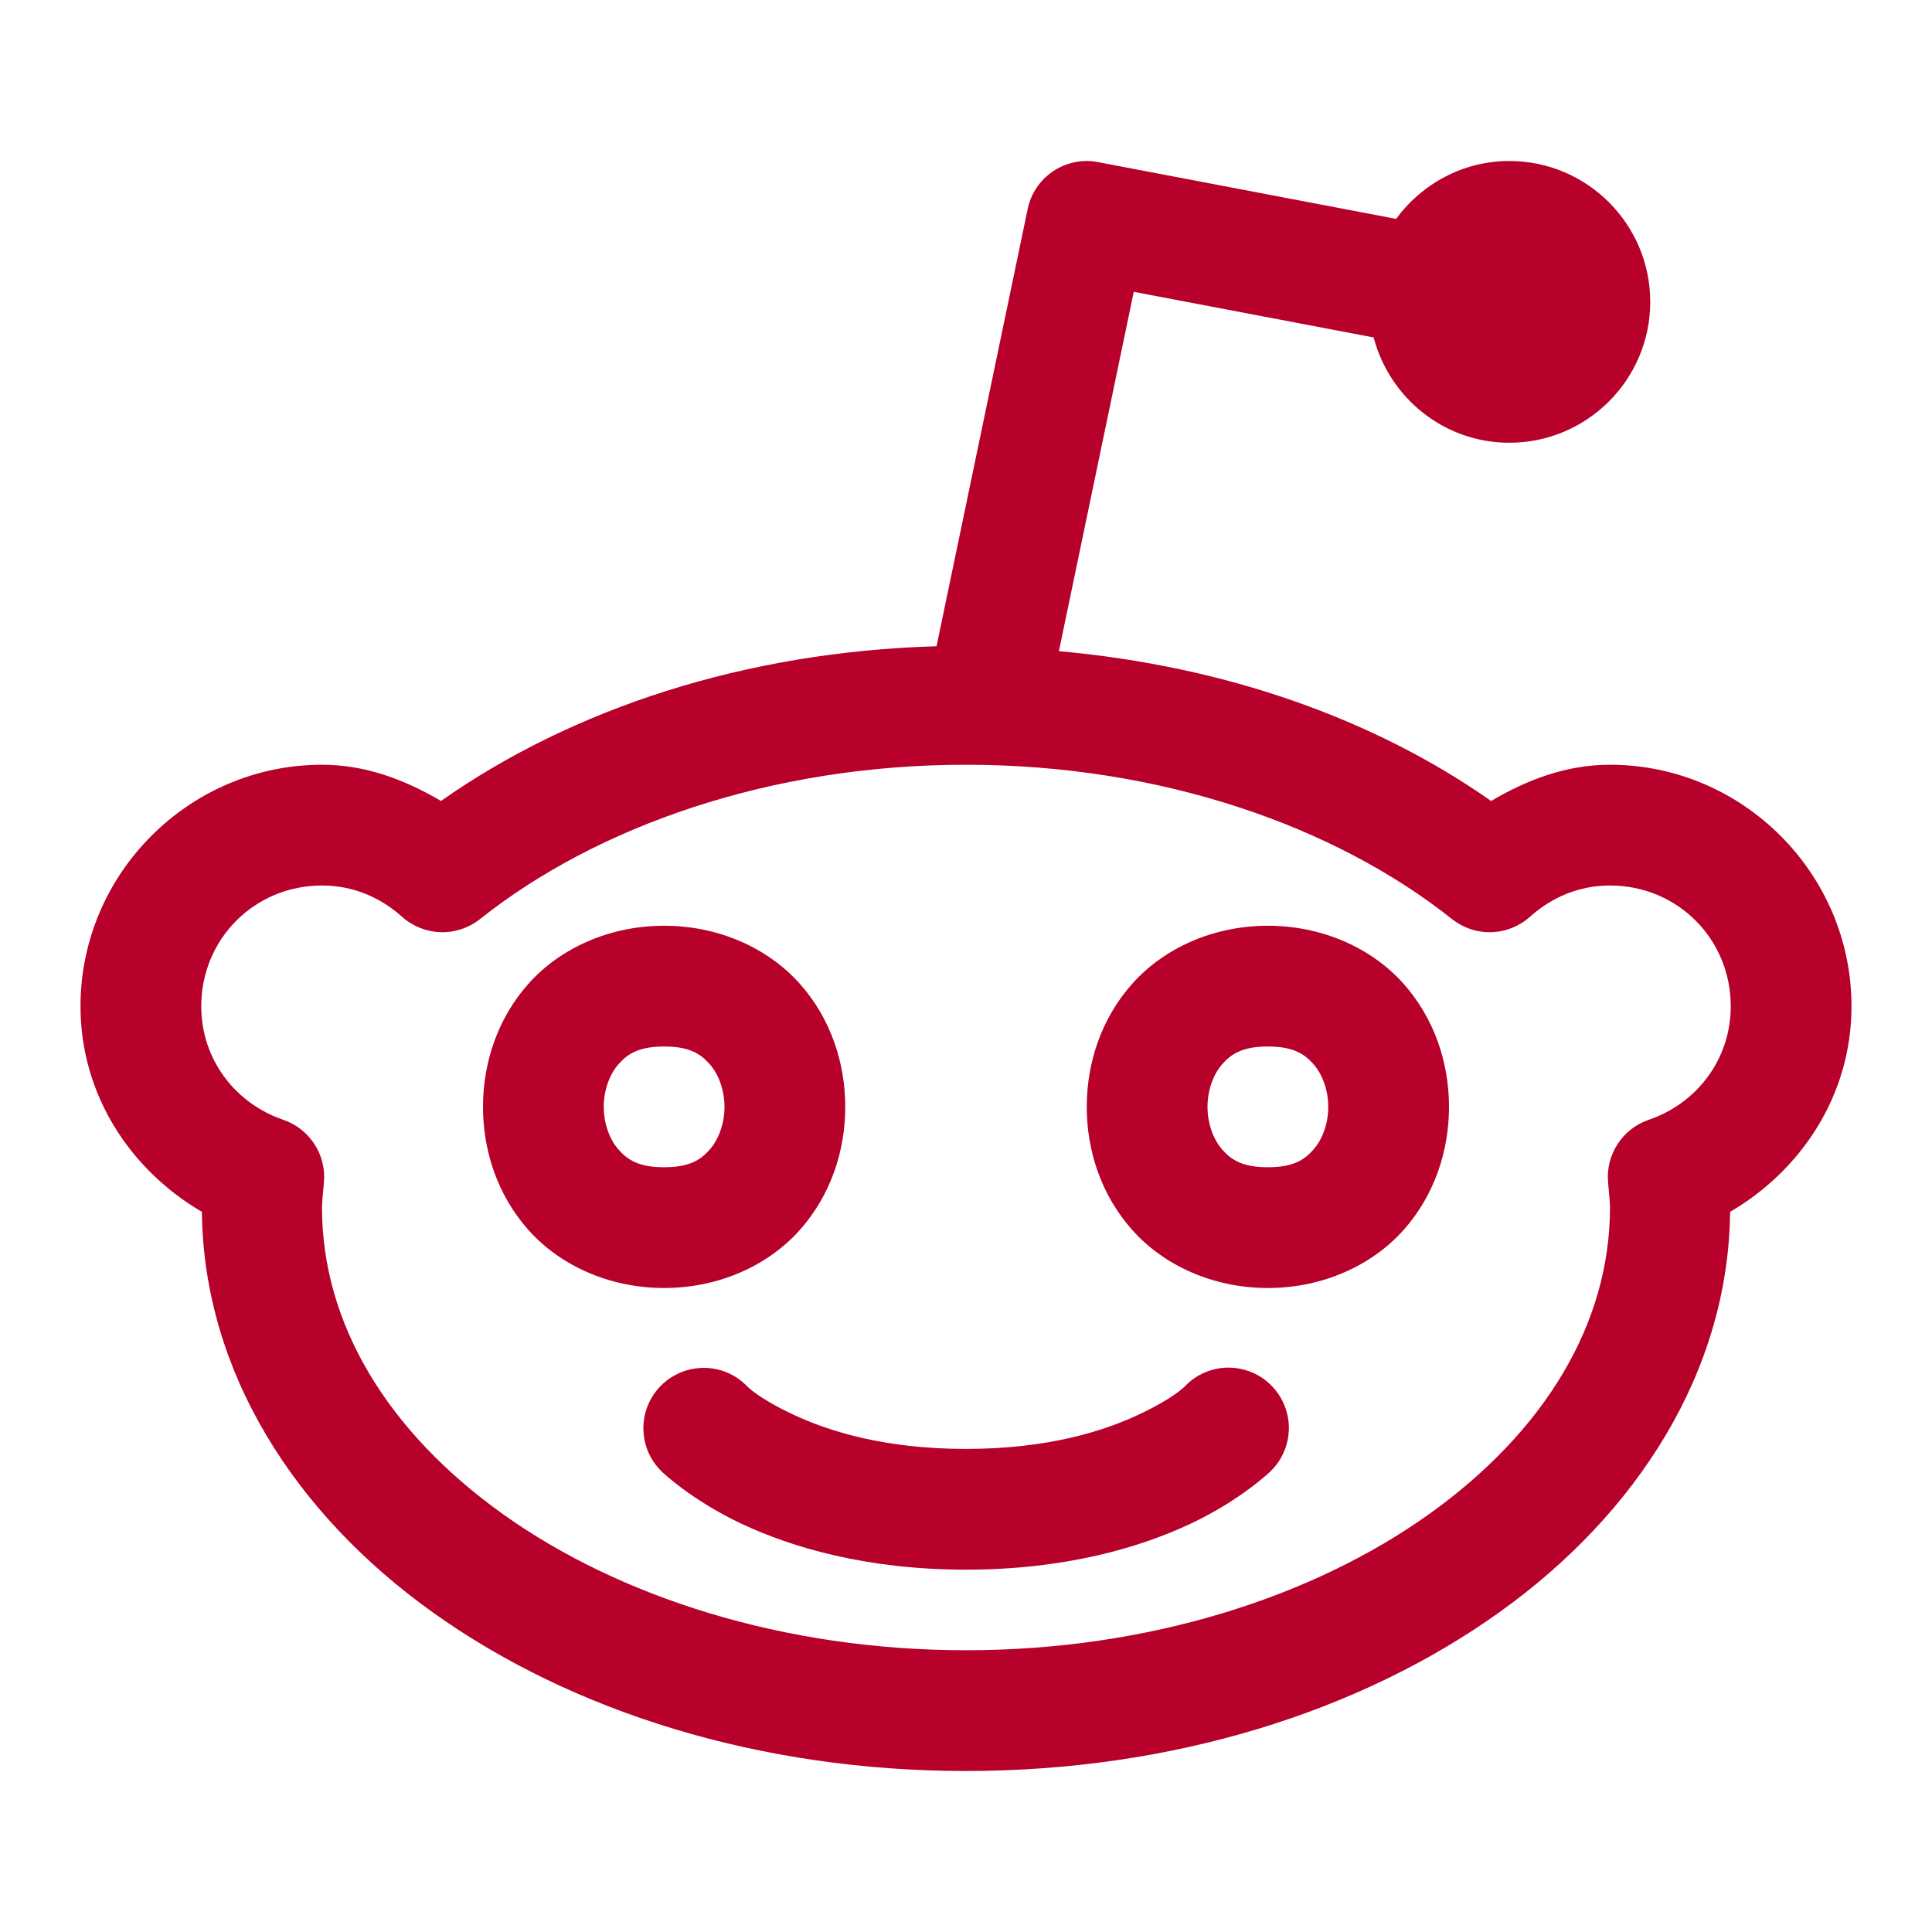
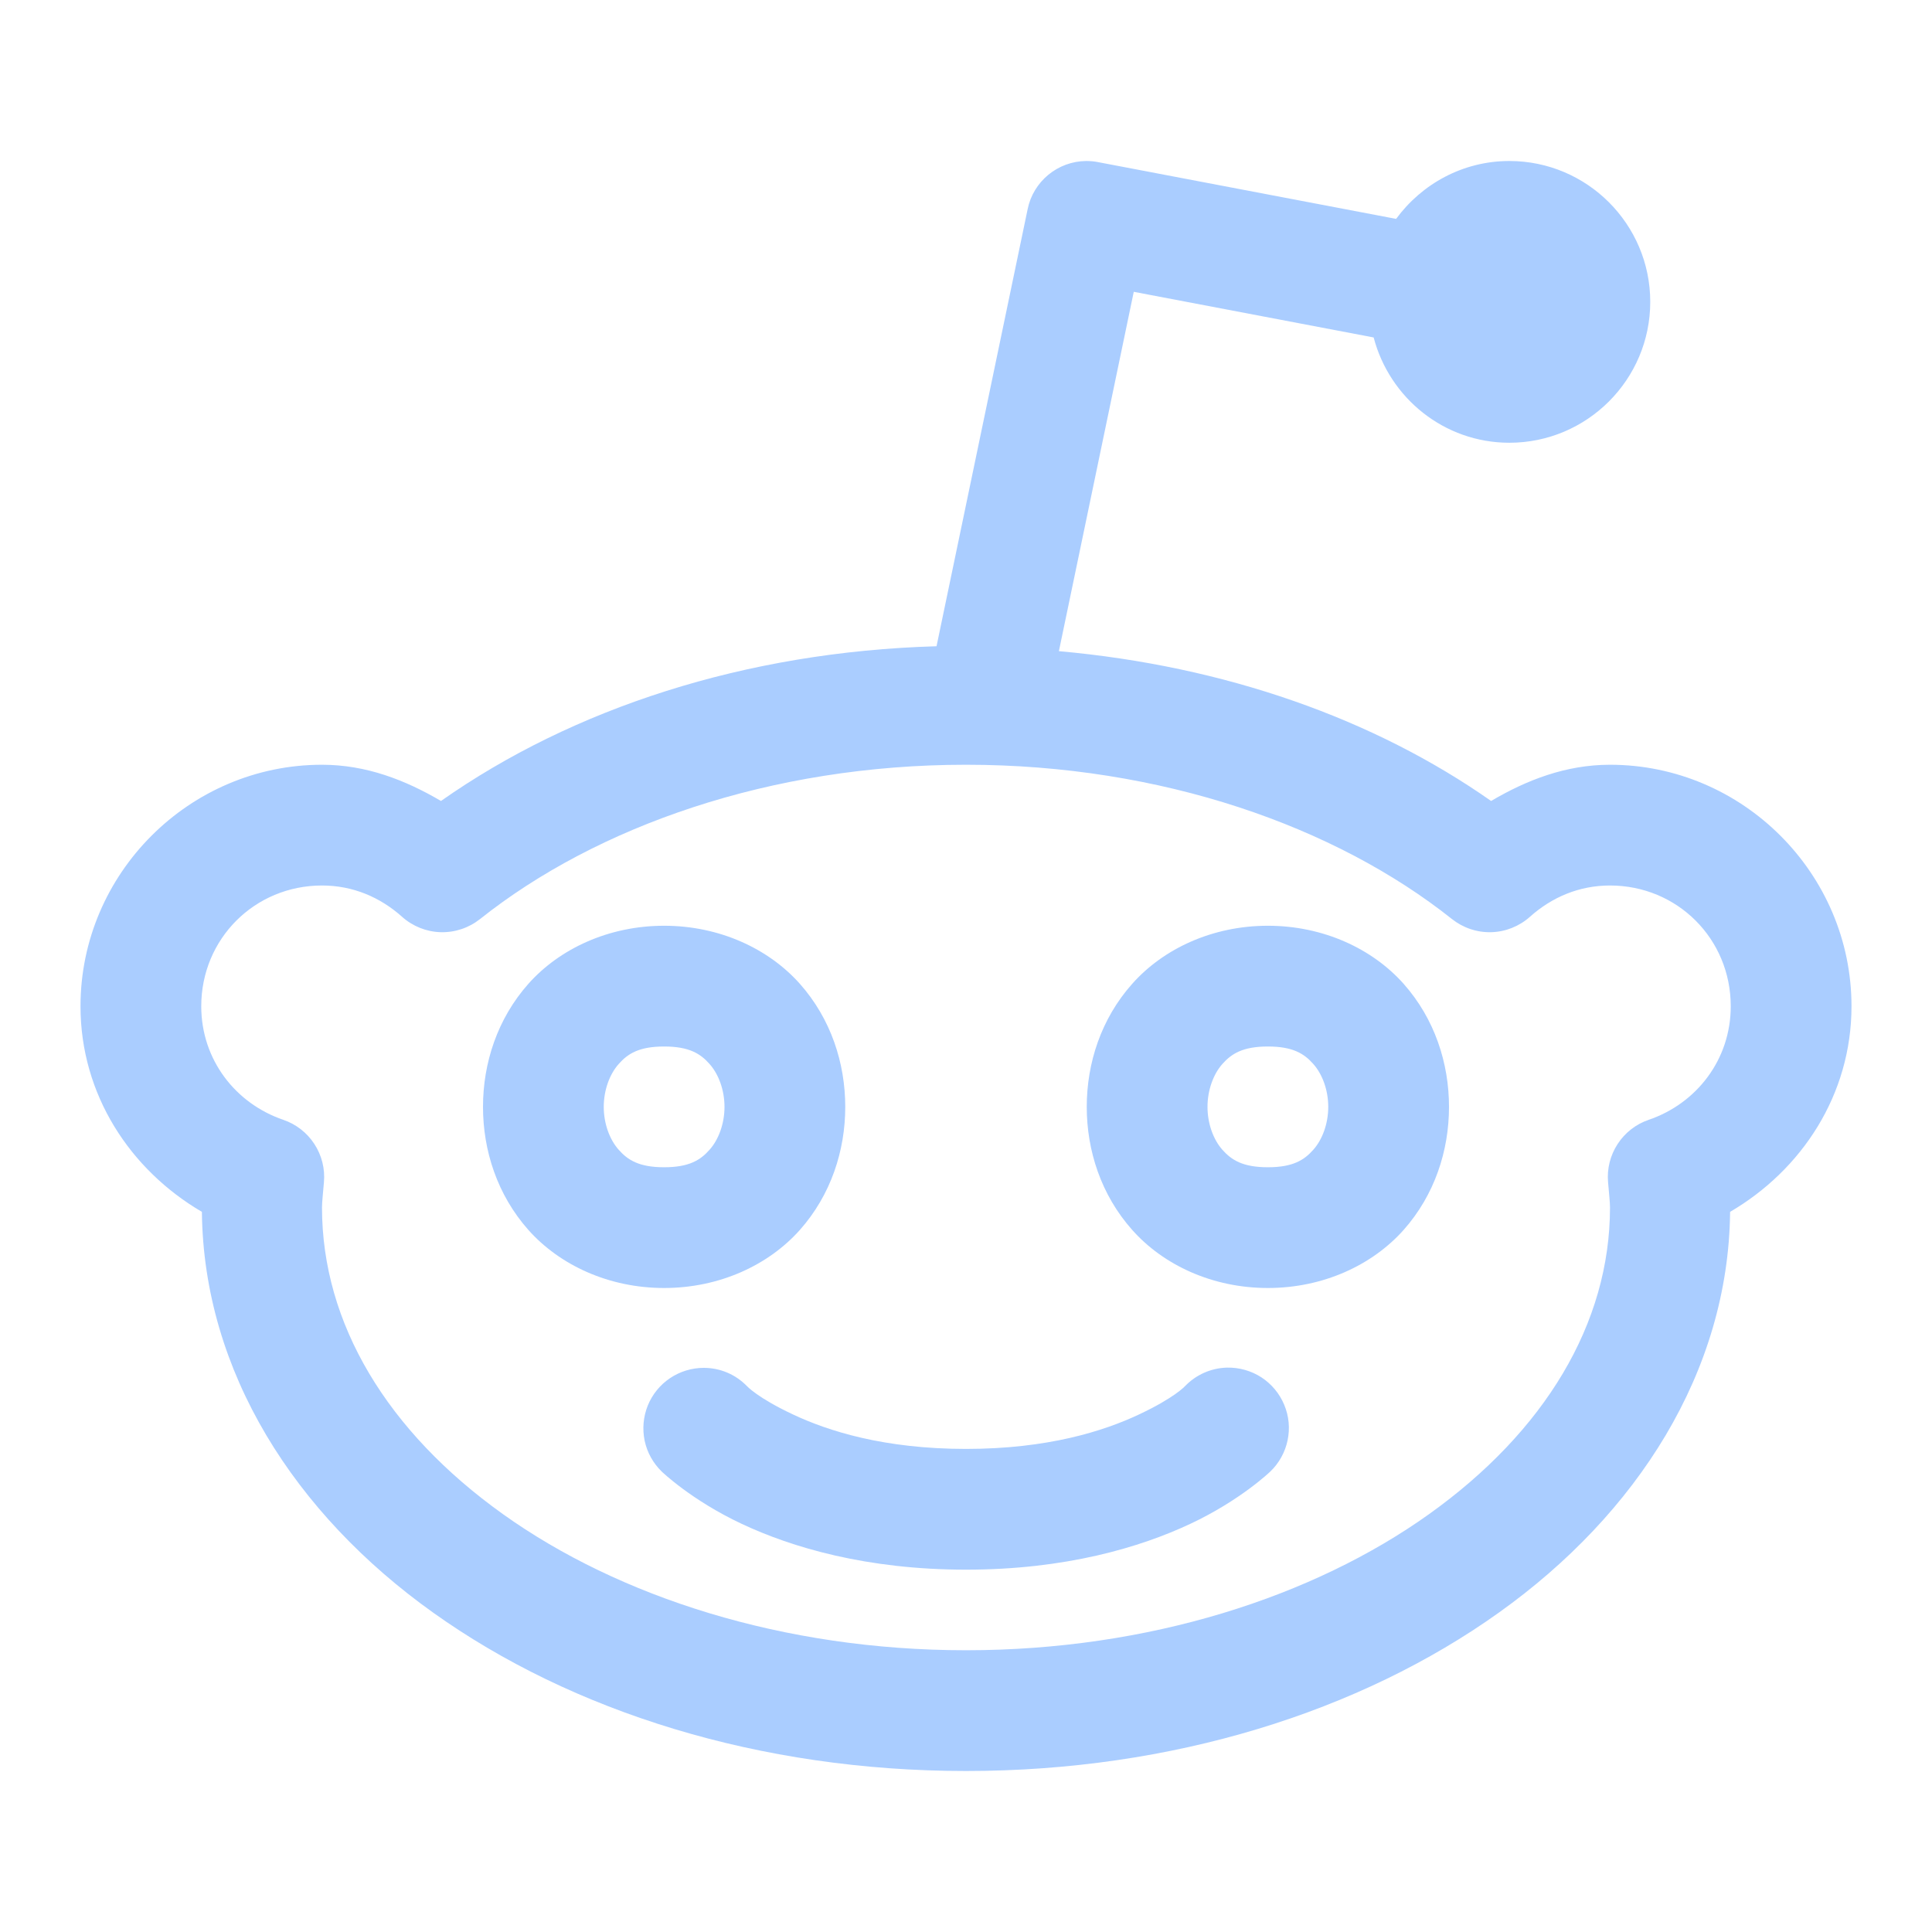
<svg xmlns="http://www.w3.org/2000/svg" width="24" height="24" viewBox="0 0 24 24" fill="none" version="1.1" id="svg4">
  <defs id="defs8" />
-   <path d="M13.491 2C13.32 2.002 13.155 2.062 13.023 2.171C12.892 2.279 12.8 2.429 12.766 2.597L11.634 8.028C9.253 8.096 7.112 8.802 5.478 9.95C5.037 9.691 4.55 9.5 4 9.5C2.352 9.5 1 10.852 1 12.5C1 13.6 1.619 14.534 2.508 15.054C2.529 17.041 3.663 18.806 5.377 20.03C7.107 21.266 9.439 22 12 22C14.561 22 16.893 21.266 18.623 20.03C20.337 18.806 21.471 17.041 21.492 15.054C22.381 14.534 23 13.6 23 12.5C23 10.852 21.648 9.5 20 9.5C19.45 9.5 18.963 9.691 18.523 9.95C17.071 8.931 15.22 8.274 13.154 8.089L14.084 3.625L17.064 4.192C17.261 4.943 17.939 5.5 18.75 5.5C19.715 5.5 20.5 4.715 20.5 3.75C20.5 2.785 19.715 2 18.75 2C18.172 2 17.662 2.285 17.343 2.719L13.641 2.014C13.591 2.004 13.541 2 13.491 2ZM12 9.5C14.43 9.5 16.591 10.267 18.037 11.417C18.176 11.527 18.349 11.585 18.526 11.58C18.703 11.575 18.873 11.507 19.005 11.389C19.278 11.145 19.617 11 20 11C20.837 11 21.5 11.663 21.5 12.5C21.5 13.164 21.074 13.709 20.48 13.911C20.322 13.965 20.186 14.071 20.095 14.211C20.003 14.352 19.961 14.519 19.976 14.686C19.988 14.831 20 14.934 20 15C20 16.442 19.188 17.784 17.751 18.81C16.314 19.836 14.271 20.5 12 20.5C9.729 20.5 7.686 19.836 6.249 18.81C4.812 17.784 4 16.442 4 15C4 14.934 4.012 14.831 4.024 14.686C4.039 14.519 3.997 14.352 3.905 14.211C3.814 14.071 3.678 13.965 3.52 13.911C2.926 13.709 2.5 13.164 2.5 12.5C2.5 11.663 3.163 11 4 11C4.383 11 4.722 11.145 4.995 11.389C5.127 11.507 5.297 11.575 5.474 11.58C5.651 11.585 5.824 11.527 5.963 11.417C7.409 10.267 9.57 9.5 12 9.5ZM8.25 11.5C7.562 11.5 6.952 11.785 6.564 12.221C6.177 12.657 6 13.208 6 13.75C6 14.292 6.177 14.843 6.564 15.279C6.952 15.715 7.562 16 8.25 16C8.938 16 9.548 15.715 9.936 15.279C10.323 14.843 10.5 14.292 10.5 13.75C10.5 13.208 10.323 12.657 9.936 12.221C9.548 11.785 8.938 11.5 8.25 11.5ZM15.75 11.5C15.062 11.5 14.452 11.785 14.065 12.221C13.677 12.657 13.5 13.208 13.5 13.75C13.5 14.292 13.677 14.843 14.065 15.279C14.452 15.715 15.062 16 15.75 16C16.438 16 17.048 15.715 17.436 15.279C17.823 14.843 18 14.292 18 13.75C18 13.208 17.823 12.657 17.436 12.221C17.048 11.785 16.438 11.5 15.75 11.5ZM8.25 13C8.562 13 8.702 13.09 8.814 13.217C8.927 13.343 9 13.542 9 13.75C9 13.958 8.927 14.157 8.814 14.283C8.702 14.41 8.562 14.5 8.25 14.5C7.938 14.5 7.798 14.41 7.686 14.283C7.573 14.157 7.5 13.958 7.5 13.75C7.5 13.542 7.573 13.343 7.686 13.217C7.798 13.09 7.938 13 8.25 13ZM15.75 13C16.062 13 16.202 13.09 16.314 13.217C16.427 13.343 16.5 13.542 16.5 13.75C16.5 13.958 16.427 14.157 16.314 14.283C16.202 14.41 16.062 14.5 15.75 14.5C15.438 14.5 15.298 14.41 15.185 14.283C15.073 14.157 15 13.958 15 13.75C15 13.542 15.073 13.343 15.185 13.217C15.298 13.09 15.438 13 15.75 13ZM15.243 16.989C15.045 16.994 14.857 17.077 14.72 17.22C14.72 17.22 14.588 17.365 14.149 17.571C13.71 17.778 13.014 17.999 12 17.999C10.986 17.999 10.29 17.778 9.851 17.571C9.412 17.365 9.28 17.22 9.28 17.22C9.21 17.148 9.127 17.09 9.034 17.051C8.942 17.012 8.843 16.992 8.742 16.992C8.593 16.992 8.447 17.037 8.323 17.12C8.199 17.204 8.103 17.322 8.047 17.46C7.991 17.599 7.978 17.751 8.008 17.897C8.039 18.043 8.113 18.176 8.22 18.28C8.22 18.28 8.588 18.636 9.212 18.929C9.835 19.222 10.764 19.499 12 19.499C13.236 19.499 14.165 19.222 14.788 18.929C15.412 18.636 15.78 18.28 15.78 18.28C15.889 18.176 15.964 18.04 15.995 17.892C16.026 17.744 16.012 17.591 15.953 17.451C15.895 17.311 15.796 17.193 15.67 17.11C15.543 17.028 15.394 16.986 15.243 16.989Z" fill="#AACDFF" id="path2" style="fill:#b7002a;fill-opacity:1" />
+   <path d="M13.491 2C13.32 2.002 13.155 2.062 13.023 2.171C12.892 2.279 12.8 2.429 12.766 2.597L11.634 8.028C9.253 8.096 7.112 8.802 5.478 9.95C5.037 9.691 4.55 9.5 4 9.5C2.352 9.5 1 10.852 1 12.5C1 13.6 1.619 14.534 2.508 15.054C2.529 17.041 3.663 18.806 5.377 20.03C7.107 21.266 9.439 22 12 22C14.561 22 16.893 21.266 18.623 20.03C20.337 18.806 21.471 17.041 21.492 15.054C22.381 14.534 23 13.6 23 12.5C23 10.852 21.648 9.5 20 9.5C19.45 9.5 18.963 9.691 18.523 9.95C17.071 8.931 15.22 8.274 13.154 8.089L14.084 3.625L17.064 4.192C17.261 4.943 17.939 5.5 18.75 5.5C19.715 5.5 20.5 4.715 20.5 3.75C20.5 2.785 19.715 2 18.75 2C18.172 2 17.662 2.285 17.343 2.719L13.641 2.014C13.591 2.004 13.541 2 13.491 2ZM12 9.5C14.43 9.5 16.591 10.267 18.037 11.417C18.176 11.527 18.349 11.585 18.526 11.58C18.703 11.575 18.873 11.507 19.005 11.389C19.278 11.145 19.617 11 20 11C20.837 11 21.5 11.663 21.5 12.5C21.5 13.164 21.074 13.709 20.48 13.911C20.322 13.965 20.186 14.071 20.095 14.211C20.003 14.352 19.961 14.519 19.976 14.686C19.988 14.831 20 14.934 20 15C20 16.442 19.188 17.784 17.751 18.81C16.314 19.836 14.271 20.5 12 20.5C9.729 20.5 7.686 19.836 6.249 18.81C4.812 17.784 4 16.442 4 15C4 14.934 4.012 14.831 4.024 14.686C4.039 14.519 3.997 14.352 3.905 14.211C3.814 14.071 3.678 13.965 3.52 13.911C2.926 13.709 2.5 13.164 2.5 12.5C2.5 11.663 3.163 11 4 11C4.383 11 4.722 11.145 4.995 11.389C5.127 11.507 5.297 11.575 5.474 11.58C5.651 11.585 5.824 11.527 5.963 11.417C7.409 10.267 9.57 9.5 12 9.5ZM8.25 11.5C7.562 11.5 6.952 11.785 6.564 12.221C6.177 12.657 6 13.208 6 13.75C6 14.292 6.177 14.843 6.564 15.279C6.952 15.715 7.562 16 8.25 16C8.938 16 9.548 15.715 9.936 15.279C10.323 14.843 10.5 14.292 10.5 13.75C10.5 13.208 10.323 12.657 9.936 12.221C9.548 11.785 8.938 11.5 8.25 11.5ZM15.75 11.5C15.062 11.5 14.452 11.785 14.065 12.221C13.677 12.657 13.5 13.208 13.5 13.75C13.5 14.292 13.677 14.843 14.065 15.279C14.452 15.715 15.062 16 15.75 16C16.438 16 17.048 15.715 17.436 15.279C17.823 14.843 18 14.292 18 13.75C18 13.208 17.823 12.657 17.436 12.221C17.048 11.785 16.438 11.5 15.75 11.5ZM8.25 13C8.562 13 8.702 13.09 8.814 13.217C8.927 13.343 9 13.542 9 13.75C9 13.958 8.927 14.157 8.814 14.283C8.702 14.41 8.562 14.5 8.25 14.5C7.938 14.5 7.798 14.41 7.686 14.283C7.573 14.157 7.5 13.958 7.5 13.75C7.5 13.542 7.573 13.343 7.686 13.217C7.798 13.09 7.938 13 8.25 13ZM15.75 13C16.062 13 16.202 13.09 16.314 13.217C16.427 13.343 16.5 13.542 16.5 13.75C16.5 13.958 16.427 14.157 16.314 14.283C16.202 14.41 16.062 14.5 15.75 14.5C15.438 14.5 15.298 14.41 15.185 14.283C15.073 14.157 15 13.958 15 13.75C15 13.542 15.073 13.343 15.185 13.217C15.298 13.09 15.438 13 15.75 13ZM15.243 16.989C15.045 16.994 14.857 17.077 14.72 17.22C14.72 17.22 14.588 17.365 14.149 17.571C13.71 17.778 13.014 17.999 12 17.999C10.986 17.999 10.29 17.778 9.851 17.571C9.412 17.365 9.28 17.22 9.28 17.22C9.21 17.148 9.127 17.09 9.034 17.051C8.942 17.012 8.843 16.992 8.742 16.992C8.593 16.992 8.447 17.037 8.323 17.12C8.199 17.204 8.103 17.322 8.047 17.46C7.991 17.599 7.978 17.751 8.008 17.897C8.039 18.043 8.113 18.176 8.22 18.28C8.22 18.28 8.588 18.636 9.212 18.929C9.835 19.222 10.764 19.499 12 19.499C13.236 19.499 14.165 19.222 14.788 18.929C15.412 18.636 15.78 18.28 15.78 18.28C15.889 18.176 15.964 18.04 15.995 17.892C16.026 17.744 16.012 17.591 15.953 17.451C15.895 17.311 15.796 17.193 15.67 17.11C15.543 17.028 15.394 16.986 15.243 16.989Z" fill="#AACDFF" id="path2" style="fill:#aacdff;fill-opacity:1" />
</svg>
